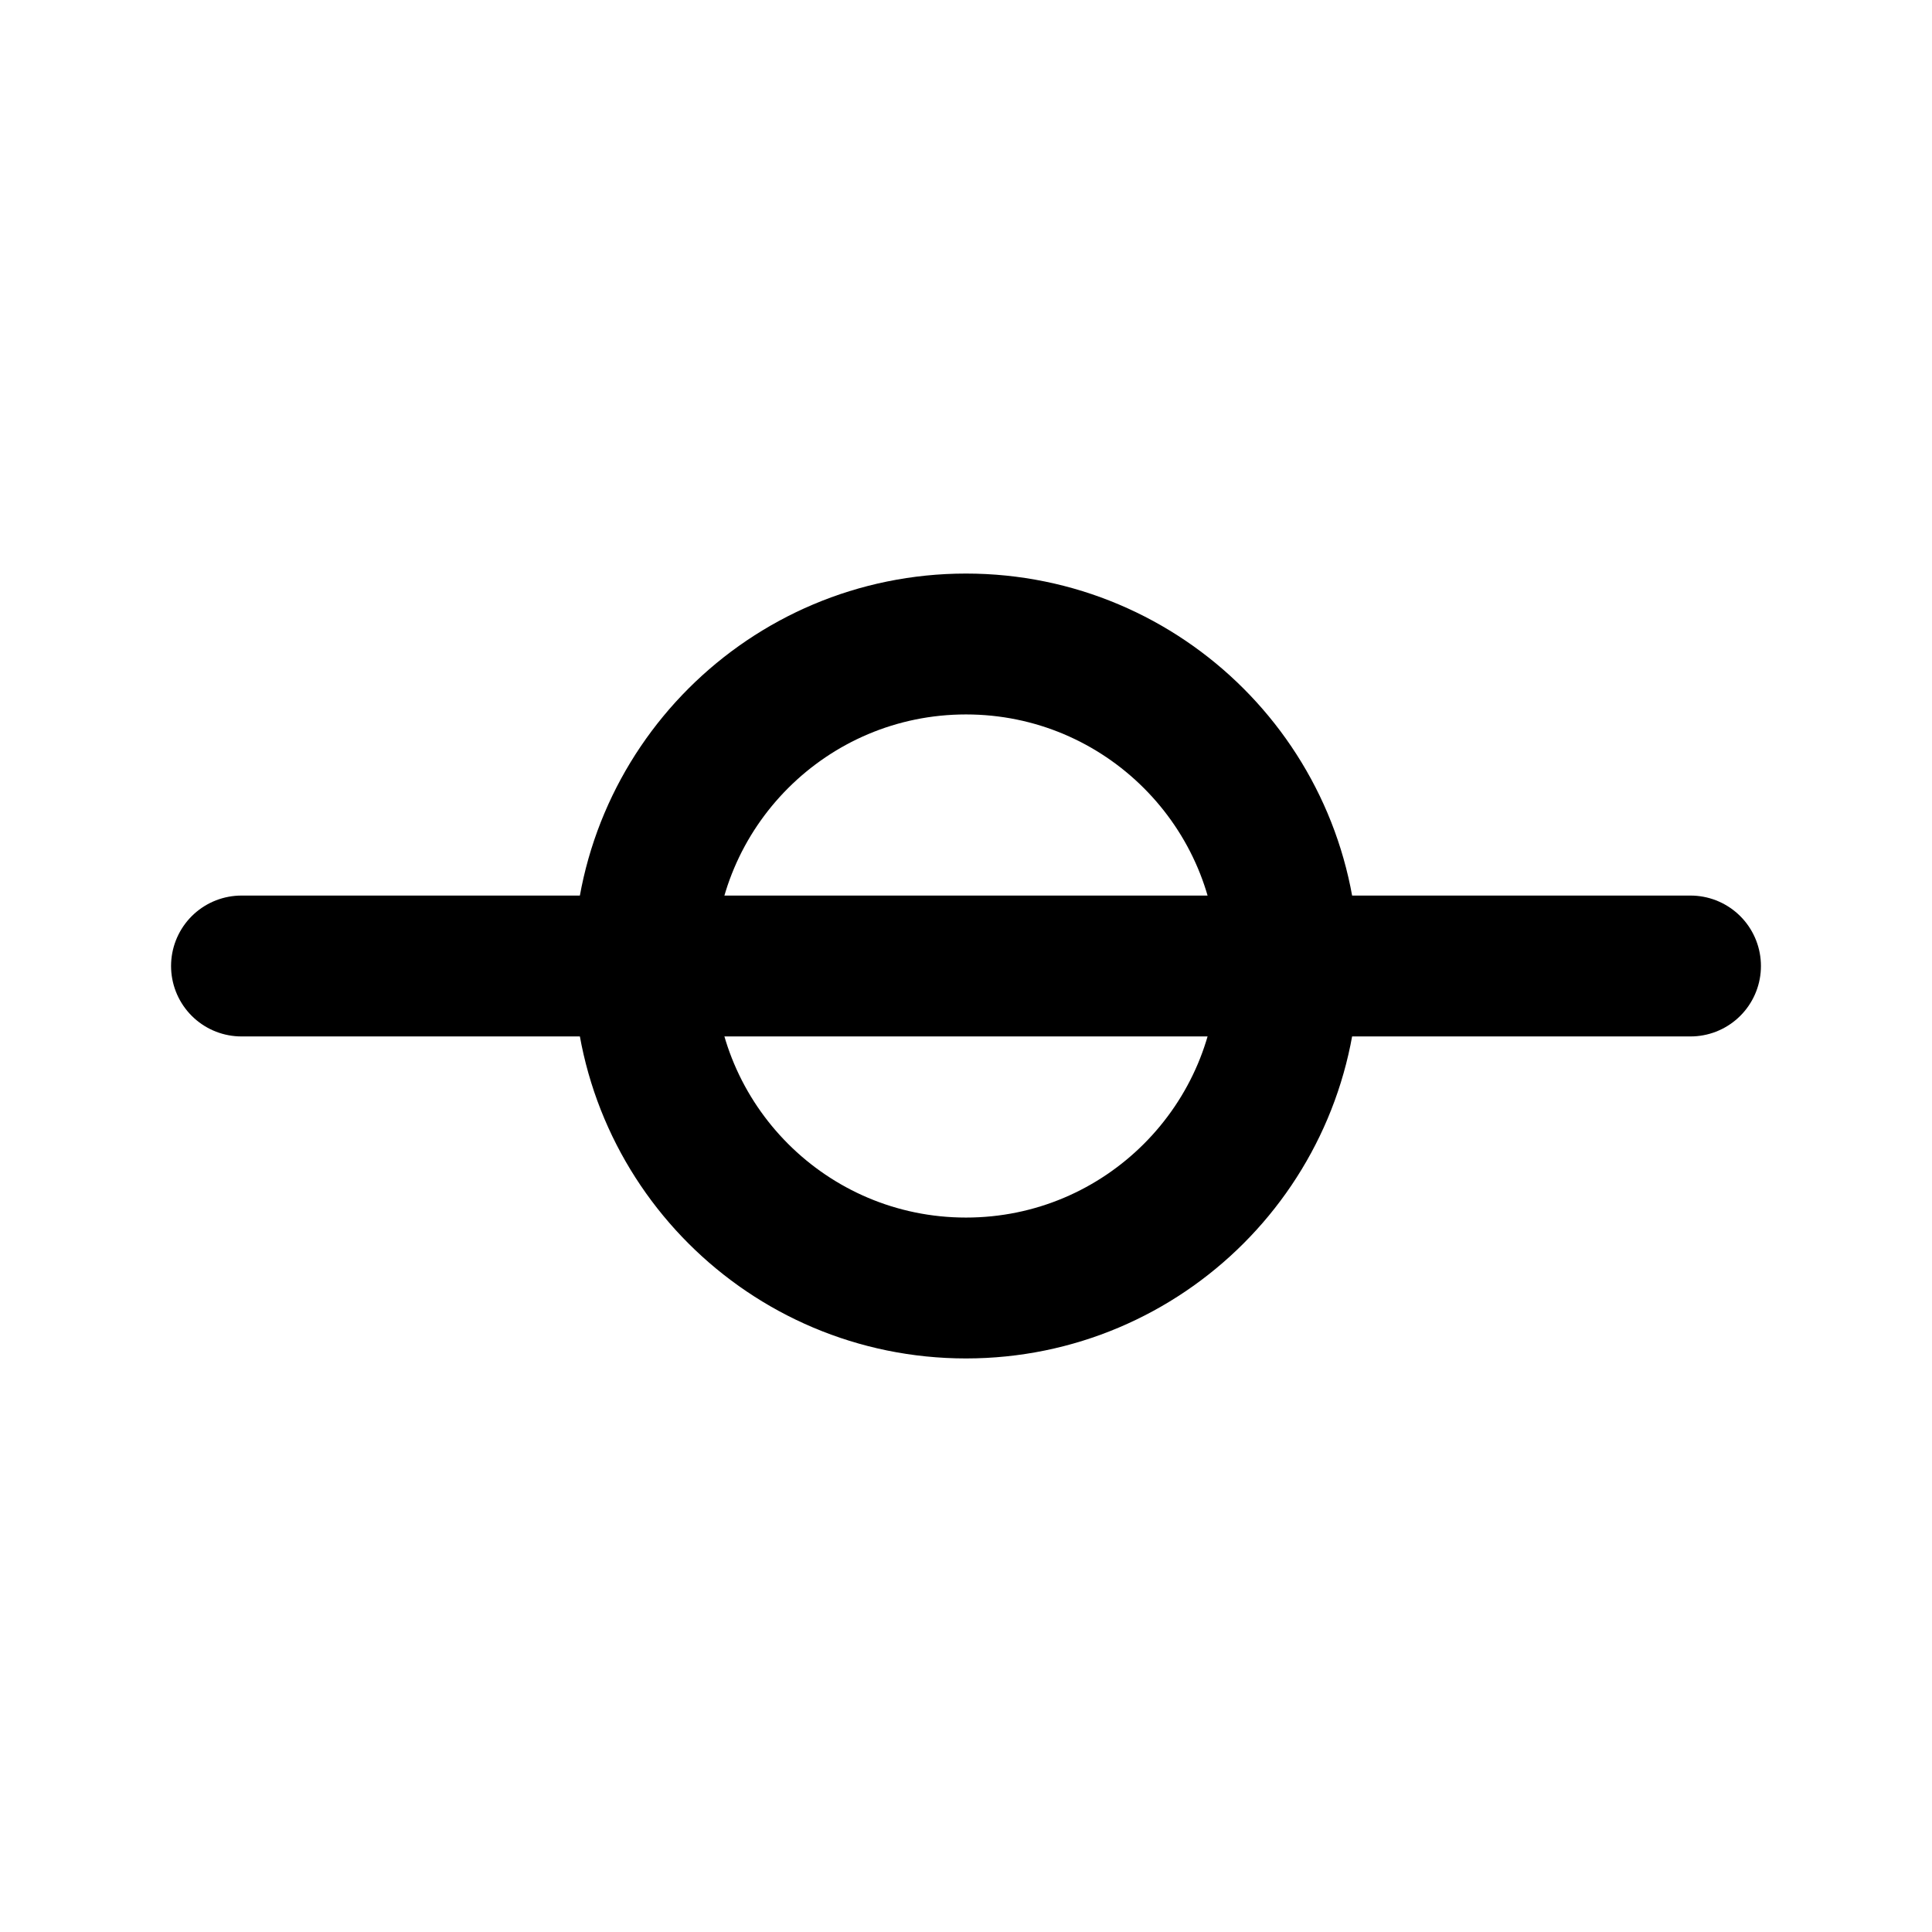
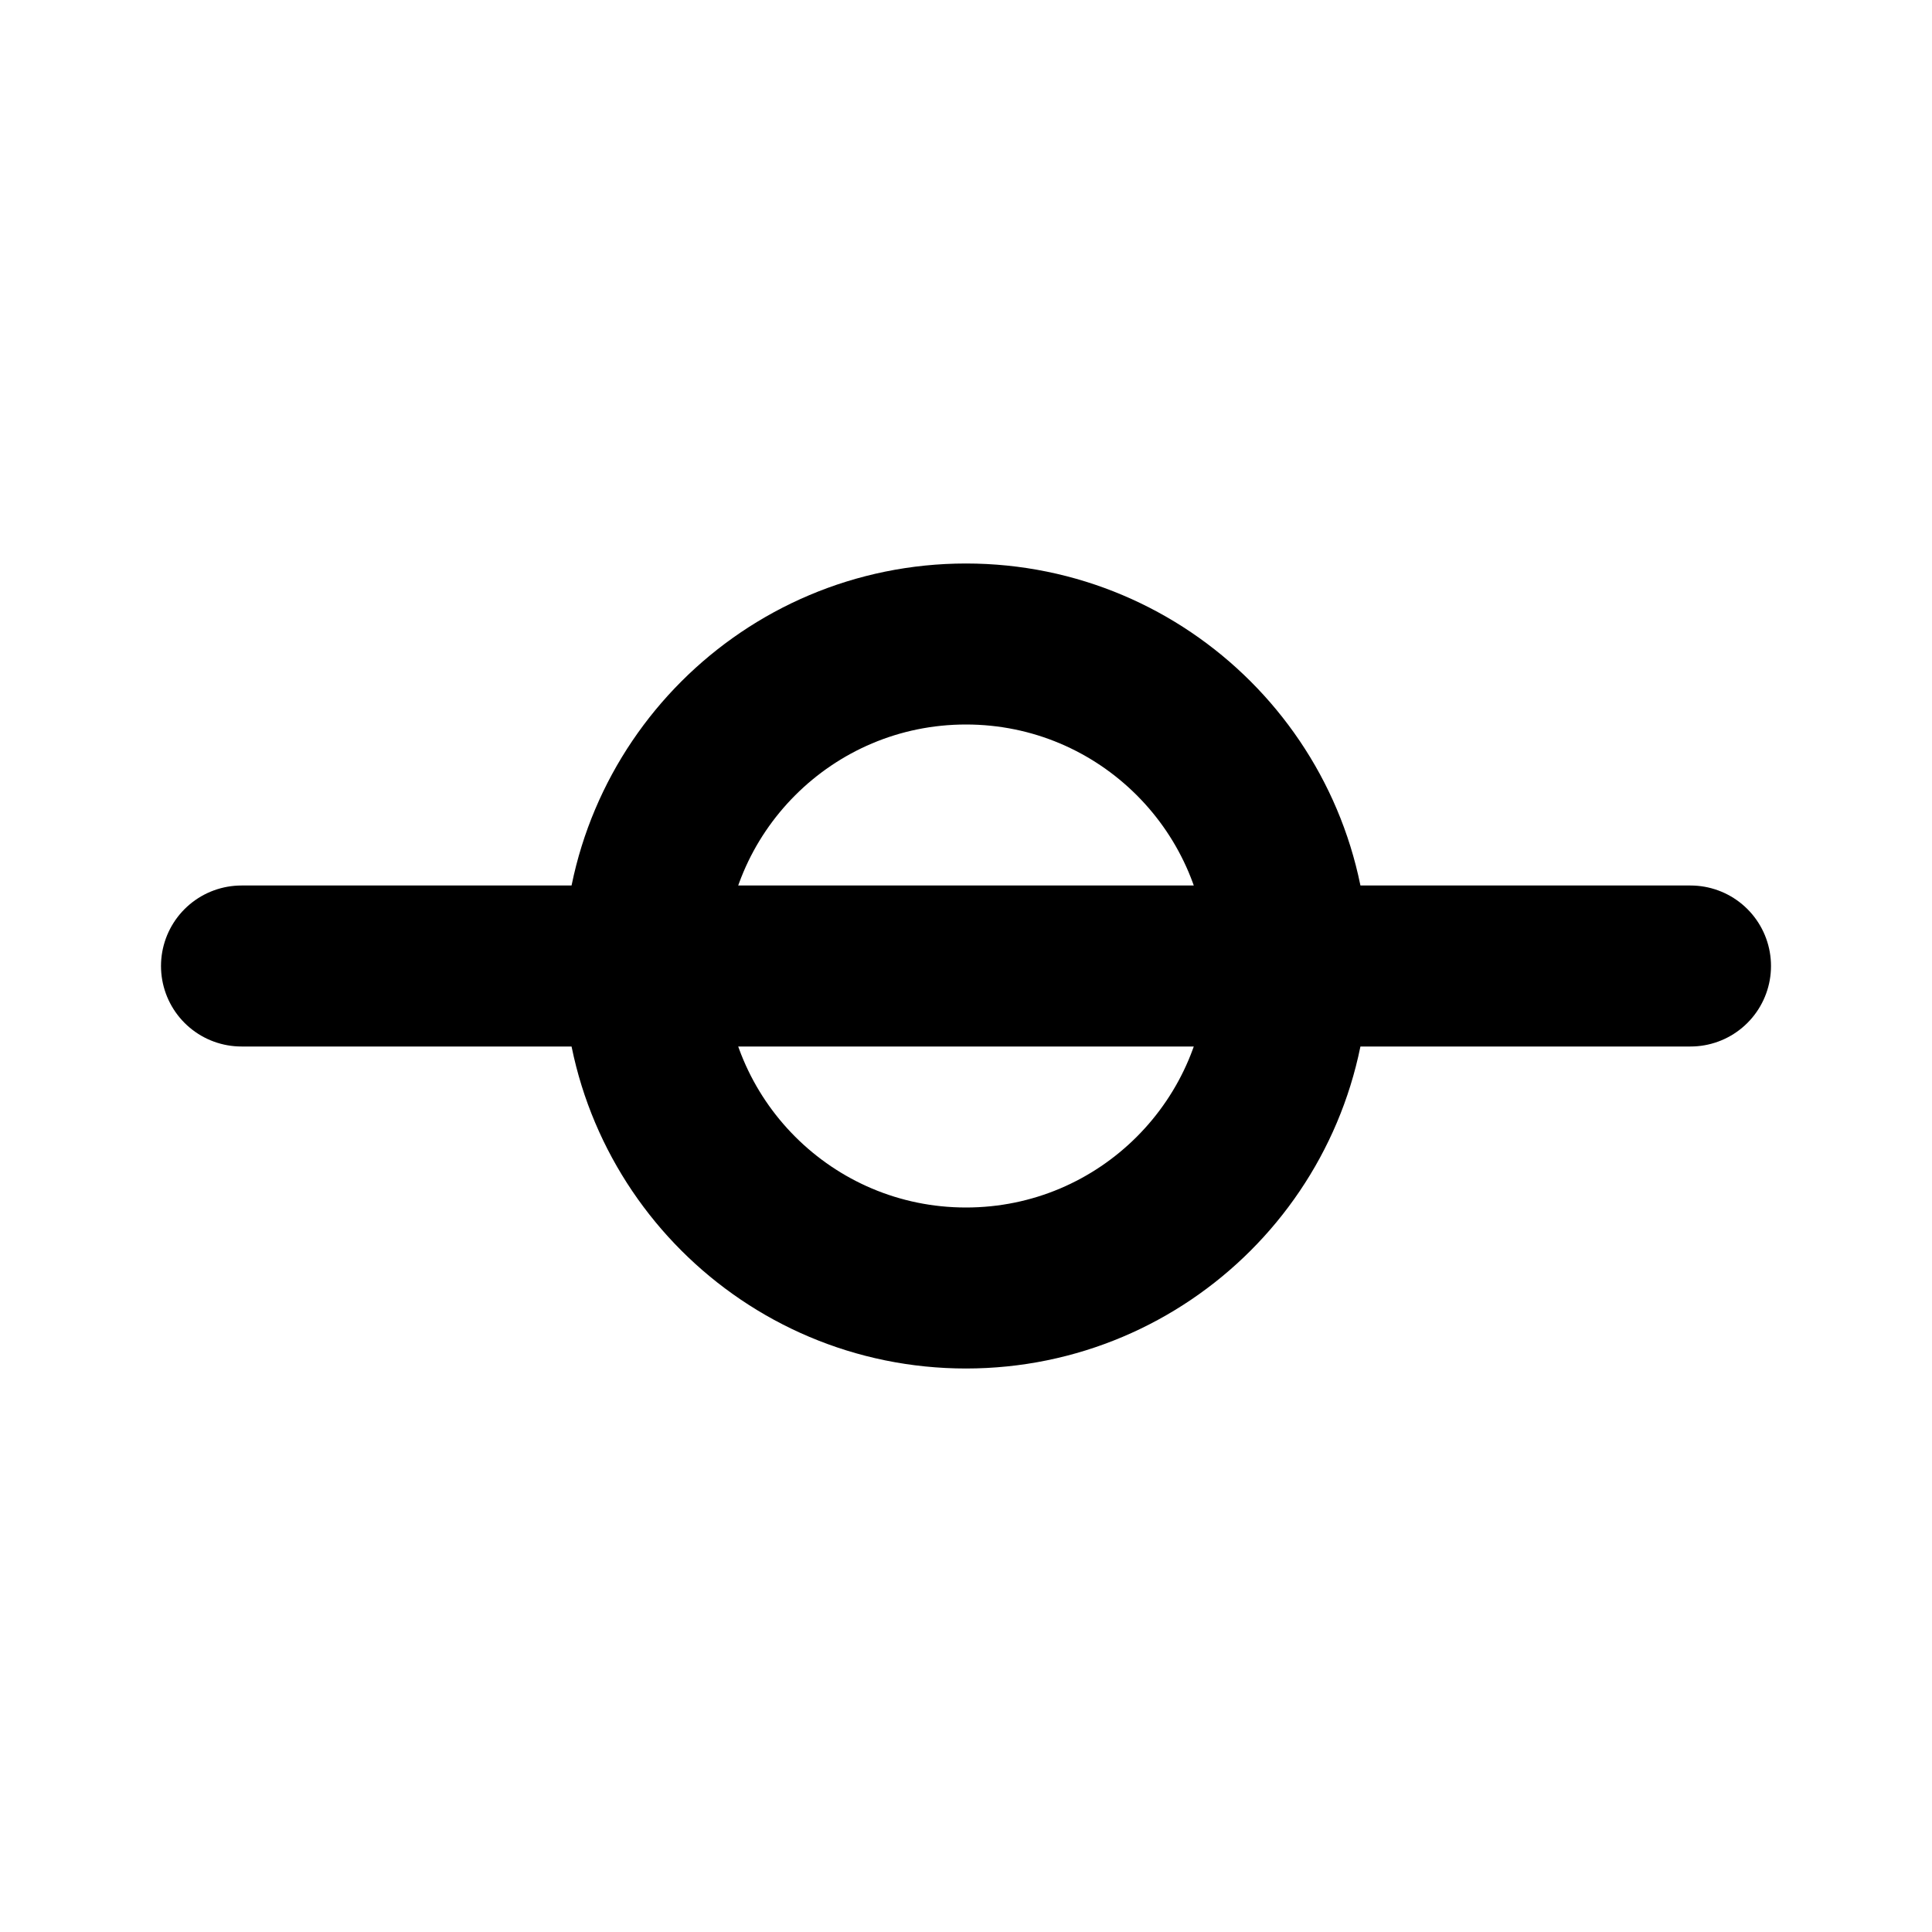
- <svg xmlns="http://www.w3.org/2000/svg" viewBox="0 0 24 24" fill="none" stroke="currentColor" stroke-width="1.75" stroke-linecap="round" stroke-linejoin="round" role="img" aria-labelledby="title">
+ <svg xmlns="http://www.w3.org/2000/svg" viewBox="0 0 24 24" fill="none" stroke="currentColor" stroke-width="2" stroke-linecap="round" stroke-linejoin="round" shape-rendering="geometricPrecision" role="img" aria-labelledby="title">
  <g>
    <path d="M3 12L21 12" />
    <circle cx="12" cy="12" r="4" />
  </g>
</svg>
